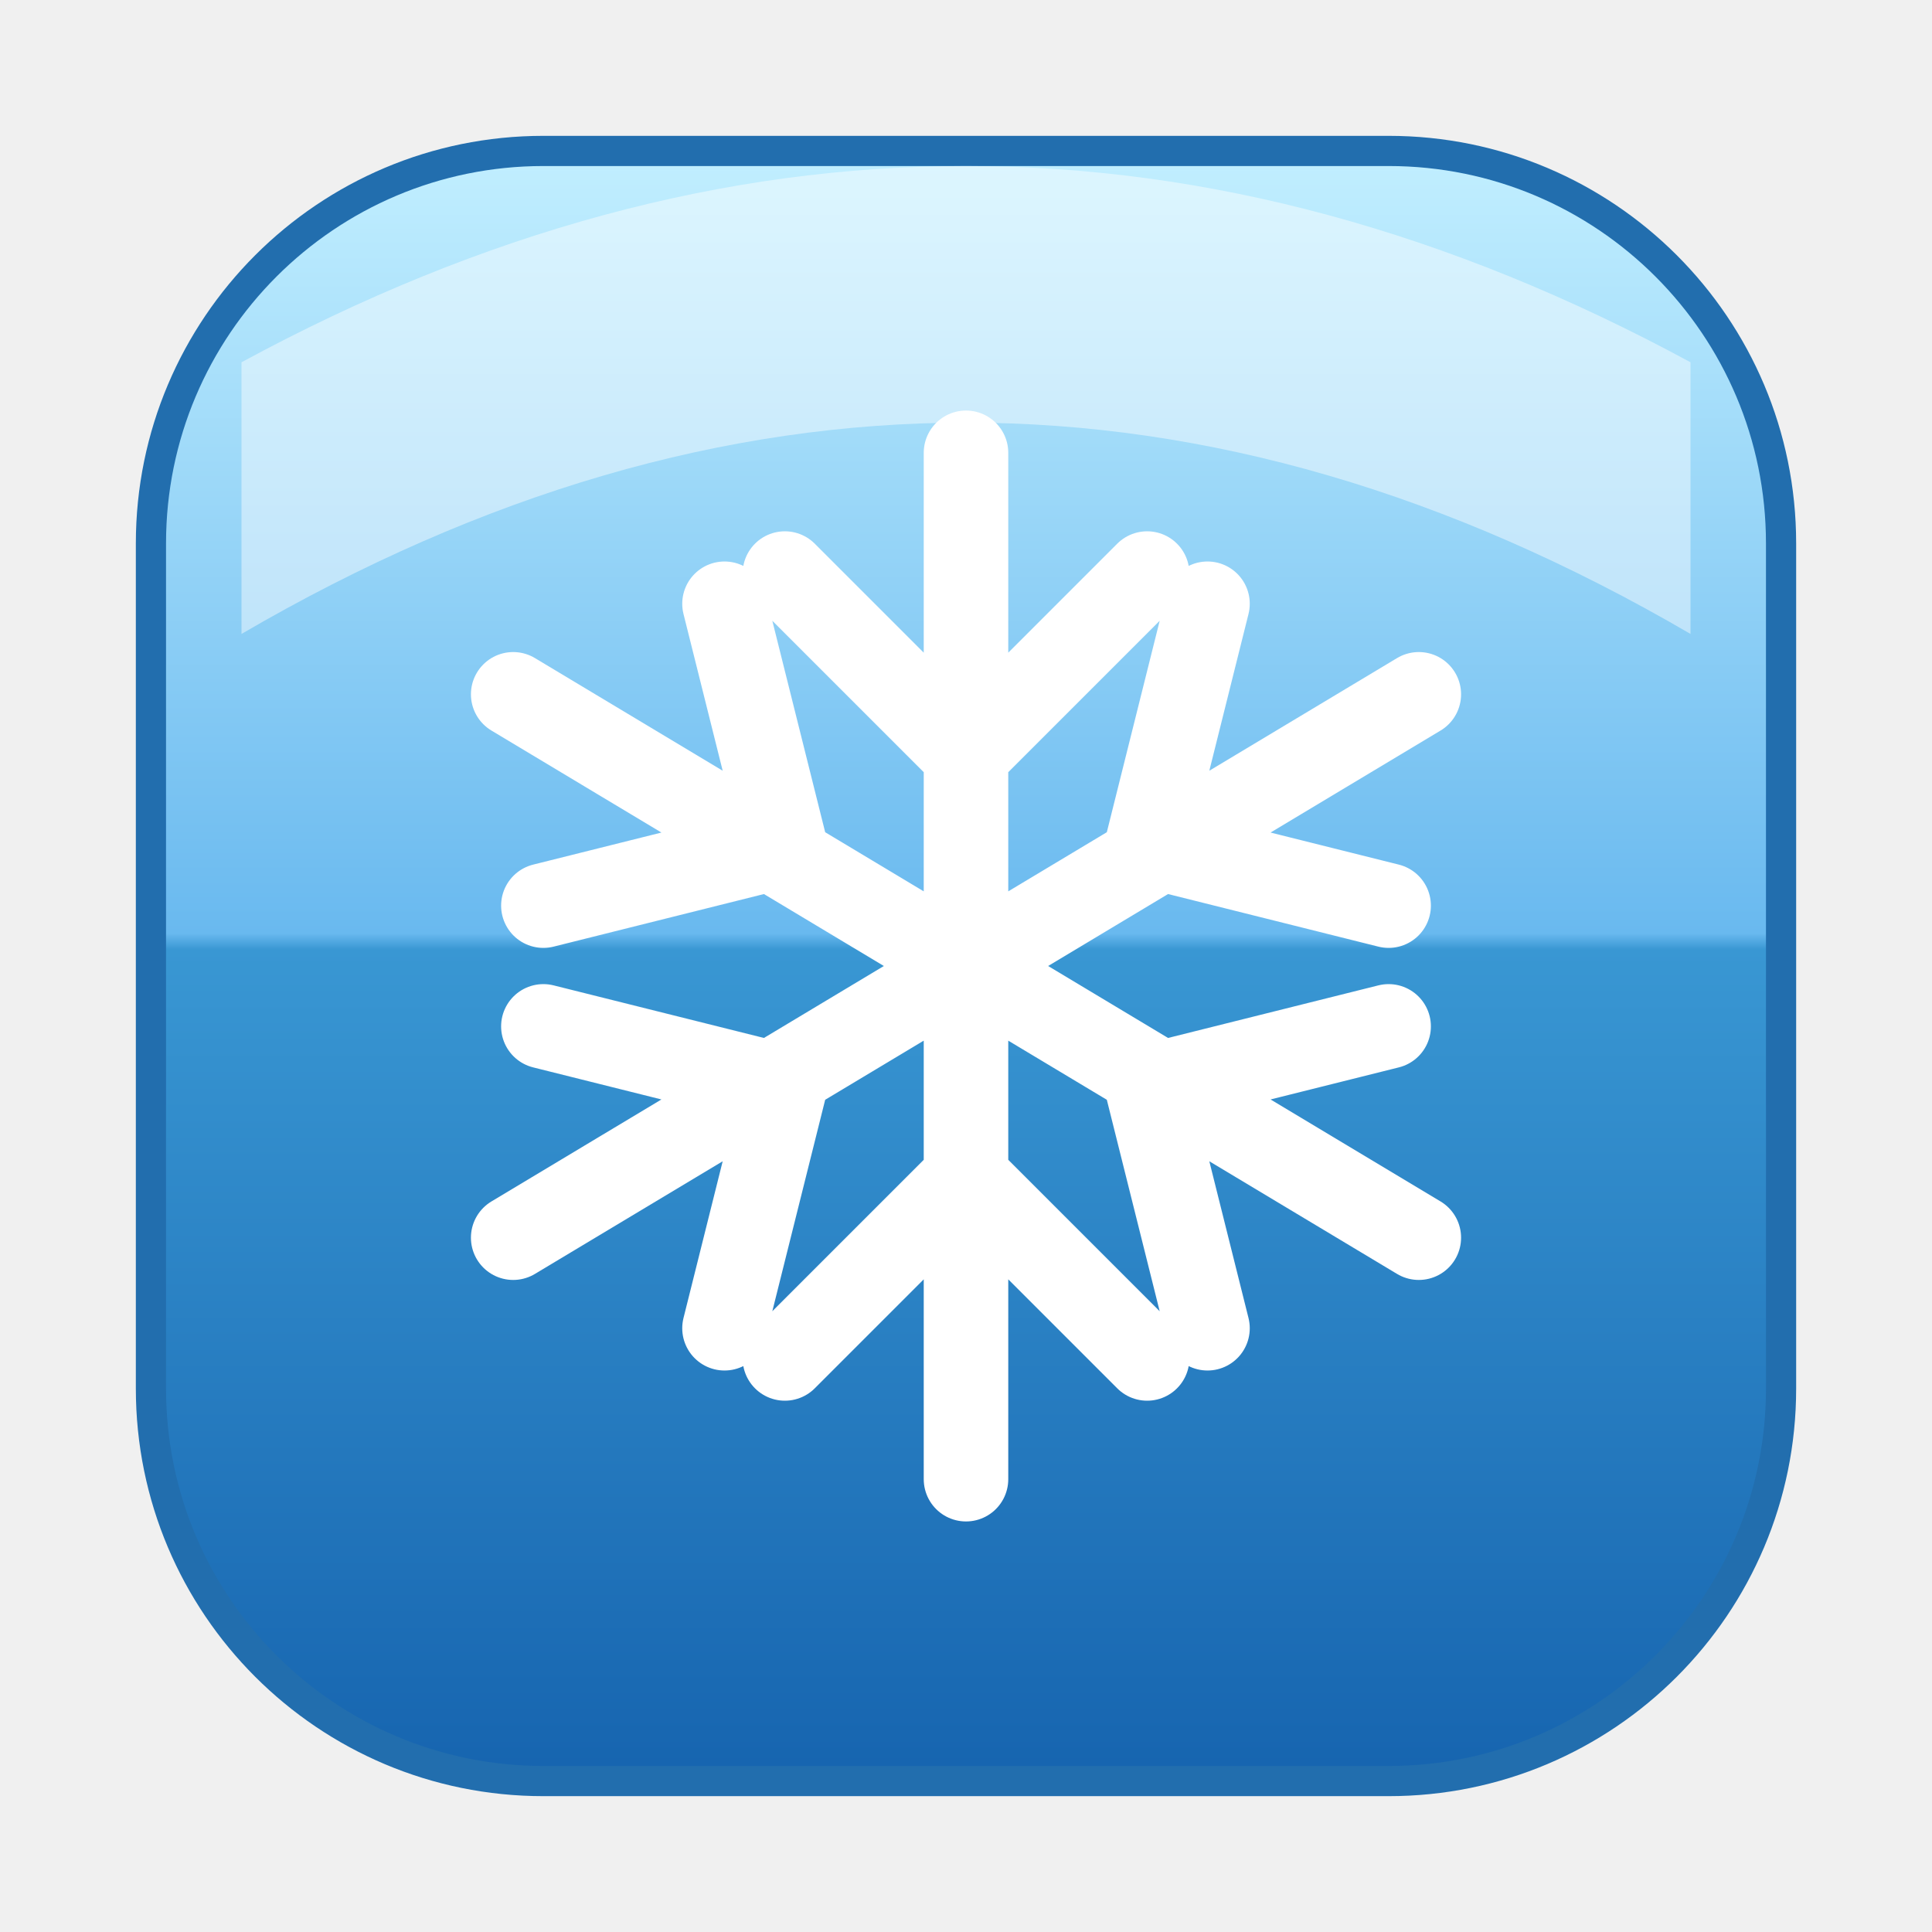
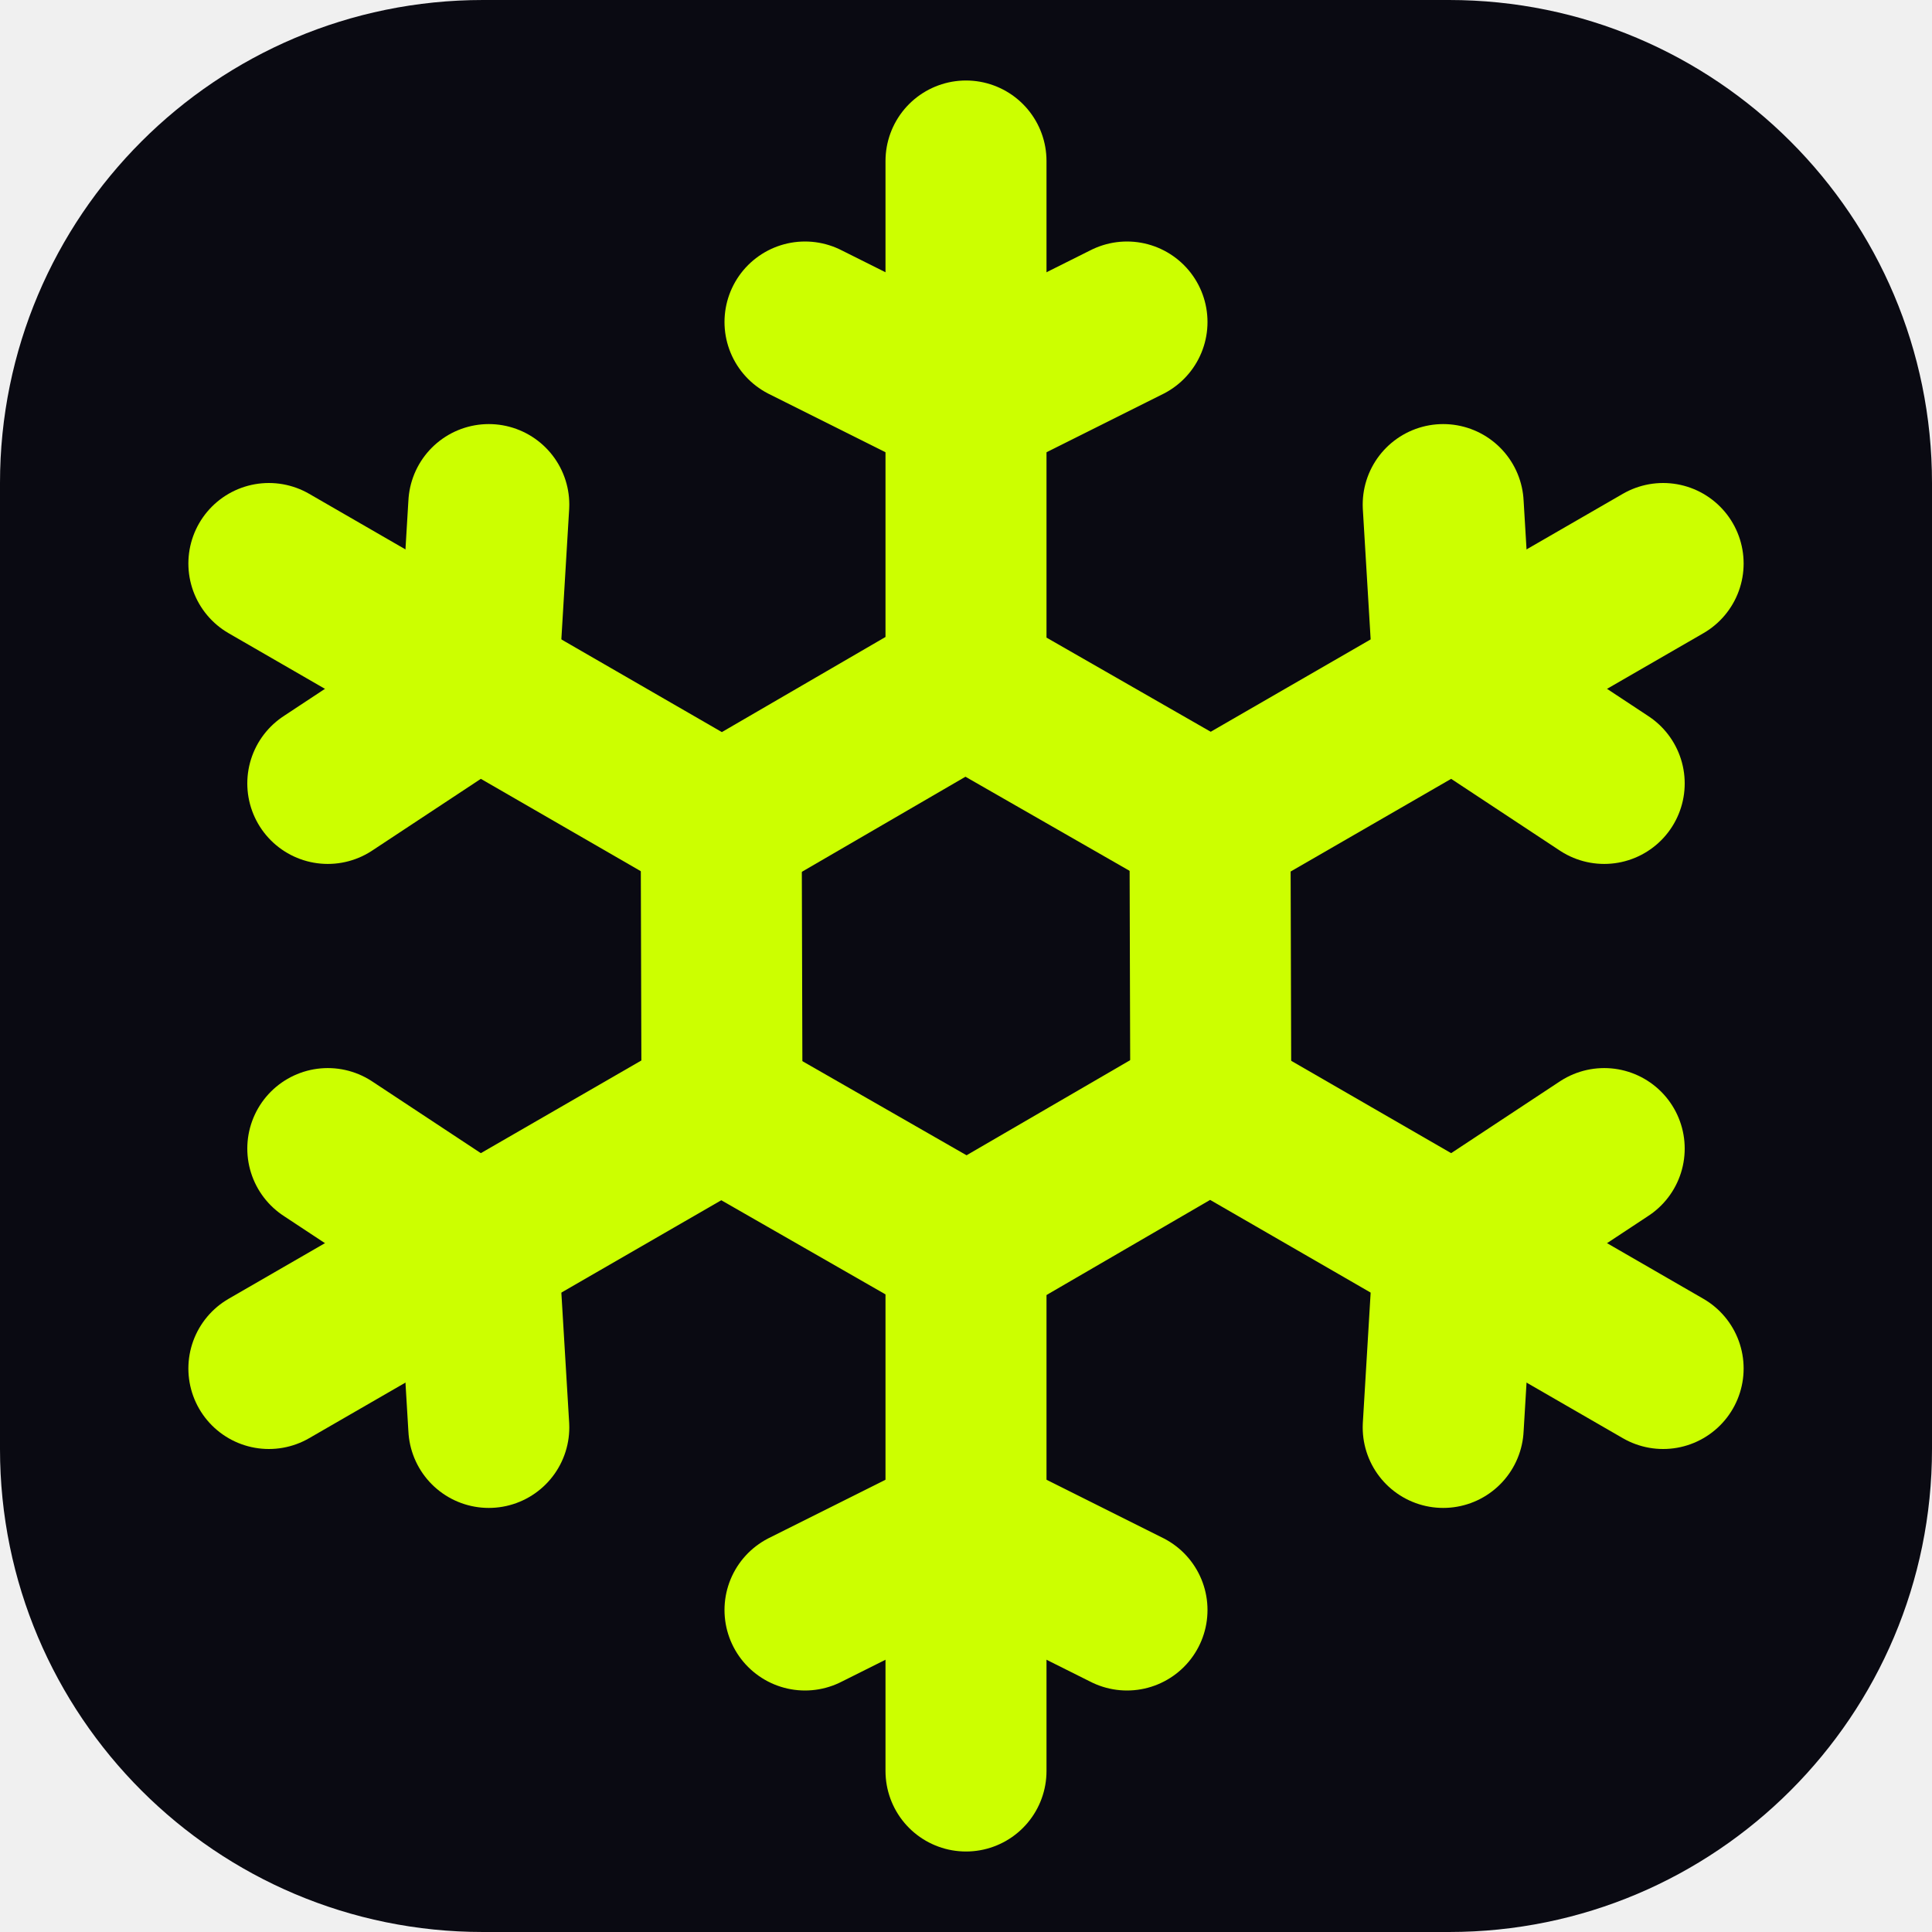
- <svg xmlns="http://www.w3.org/2000/svg" viewBox="0 0 64 64">
-   <defs>
-     <linearGradient id="blue" x2="0" y2="1">
-       <stop stop-color="#c2efff" />
-       <stop offset=".48" stop-color="#69b9ef" />
-       <stop offset=".49" stop-color="#3997d3" />
-       <stop offset="1" stop-color="#1664af" />
-     </linearGradient>
-   </defs>
-   <rect x="5" y="5" width="54" height="54" rx="13" fill="url(#blue)" stroke="#226eae" />
-   <path d="M8 21Q32 7 56 21V12Q32-1 8 12Z" fill="#fff" opacity=".45" />
-   <g stroke="#fff" fill="none" stroke-width="2.8" stroke-linecap="round" stroke-linejoin="round">
-     <path d="M32 15v34M17 23l30 18M17 41l30-18M26 19l6 6 6-6M26 45l6-6 6 6M18 30l8-2-2-8M40 44l-2-8 8-2M24 44l2-8-8-2M46 30l-8-2 2-8" />
+ <svg xmlns="http://www.w3.org/2000/svg" width="24" height="24" viewBox="0 0 24 24" fill="none">
+   <rect width="24" height="24" rx="6" fill="#0a0a12" />
+   <g stroke="#ccff00" stroke-width="2" stroke-linecap="round" stroke-linejoin="round">
+     <path d="M10 4l2 1l2 -1" />
+     <path d="M12 2v6.5l3 1.72" />
+     <path d="M17.928 6.268l.134 2.232l1.866 1.232" />
+     <path d="M20.66 7l-5.629 3.25l.01 3.458" />
+     <path d="M19.928 14.268l-1.866 1.232l-.134 2.232" />
+     <path d="M20.66 17l-5.629 -3.25l-2.99 1.738" />
+     <path d="M14 20l-2 -1l-2 1" />
+     <path d="M12 22v-6.5l-3 -1.72" />
+     <path d="M6.072 17.732l-.134 -2.232l-1.866 -1.232" />
+     <path d="M3.34 17l5.629 -3.25l-.01 -3.458" />
+     <path d="M4.072 9.732l1.866 -1.232l.134 -2.232" />
+     <path d="M3.34 7l5.629 3.25l2.99 -1.738" />
  </g>
</svg>
